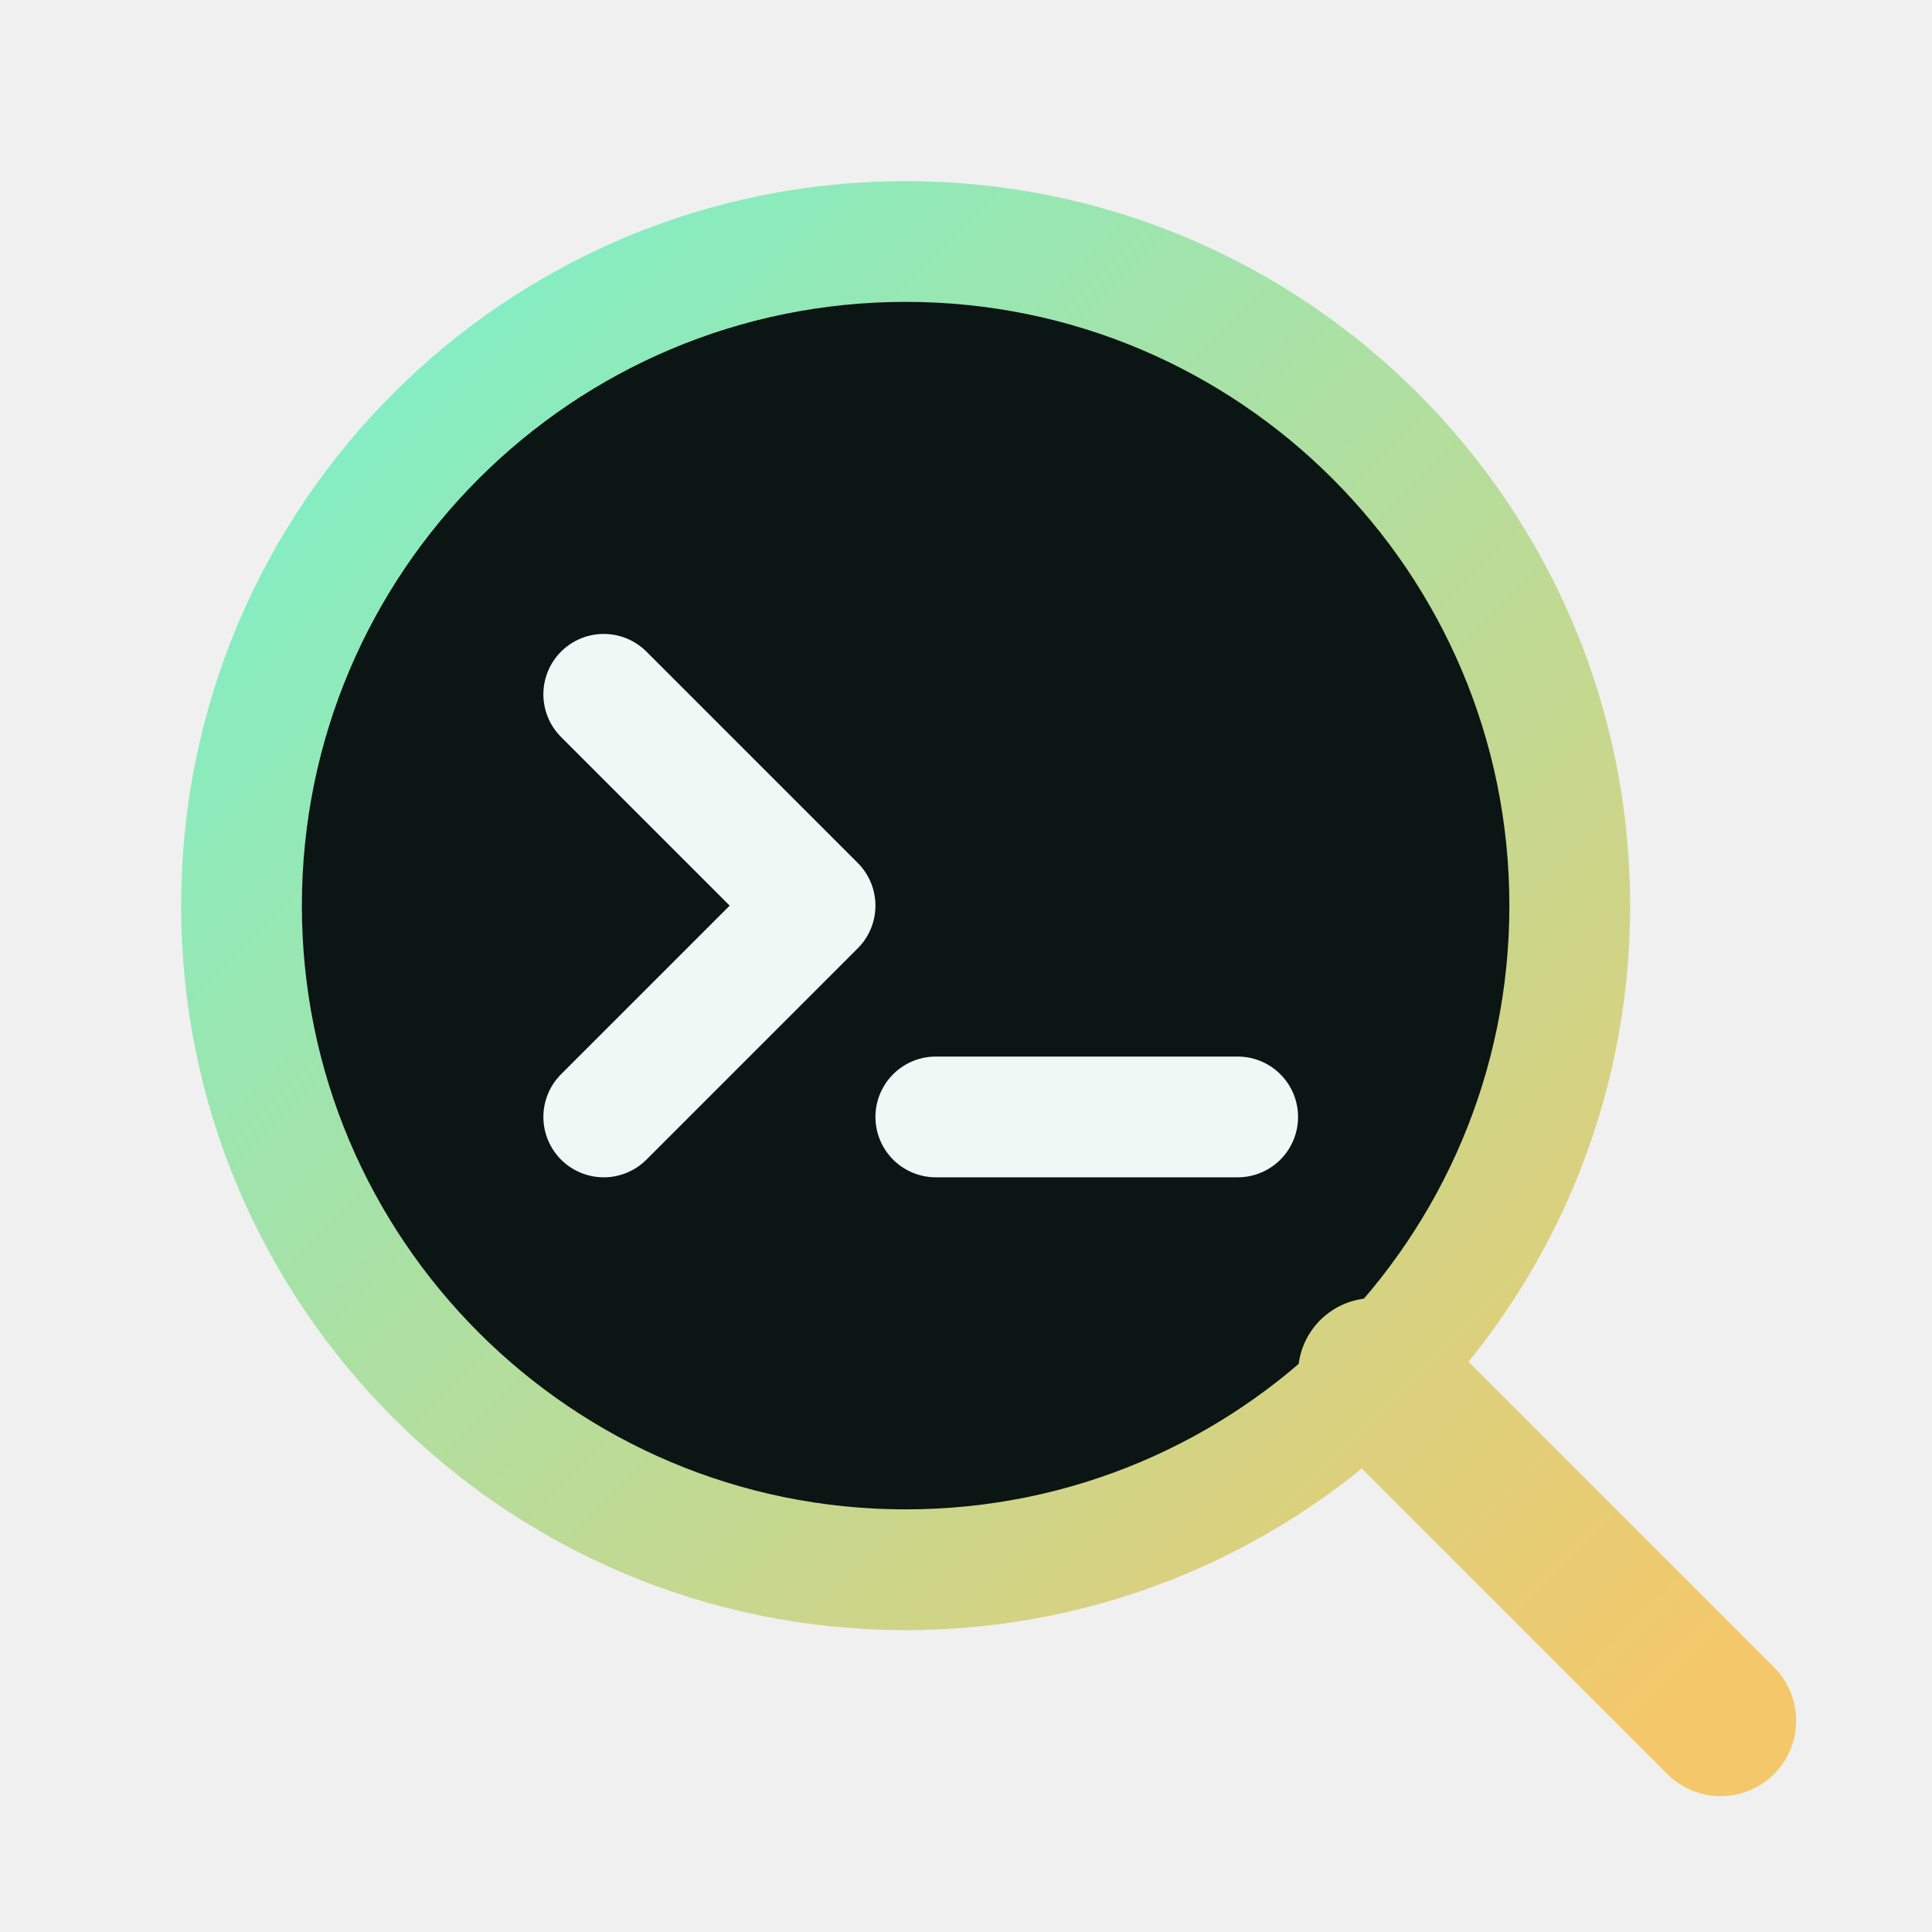
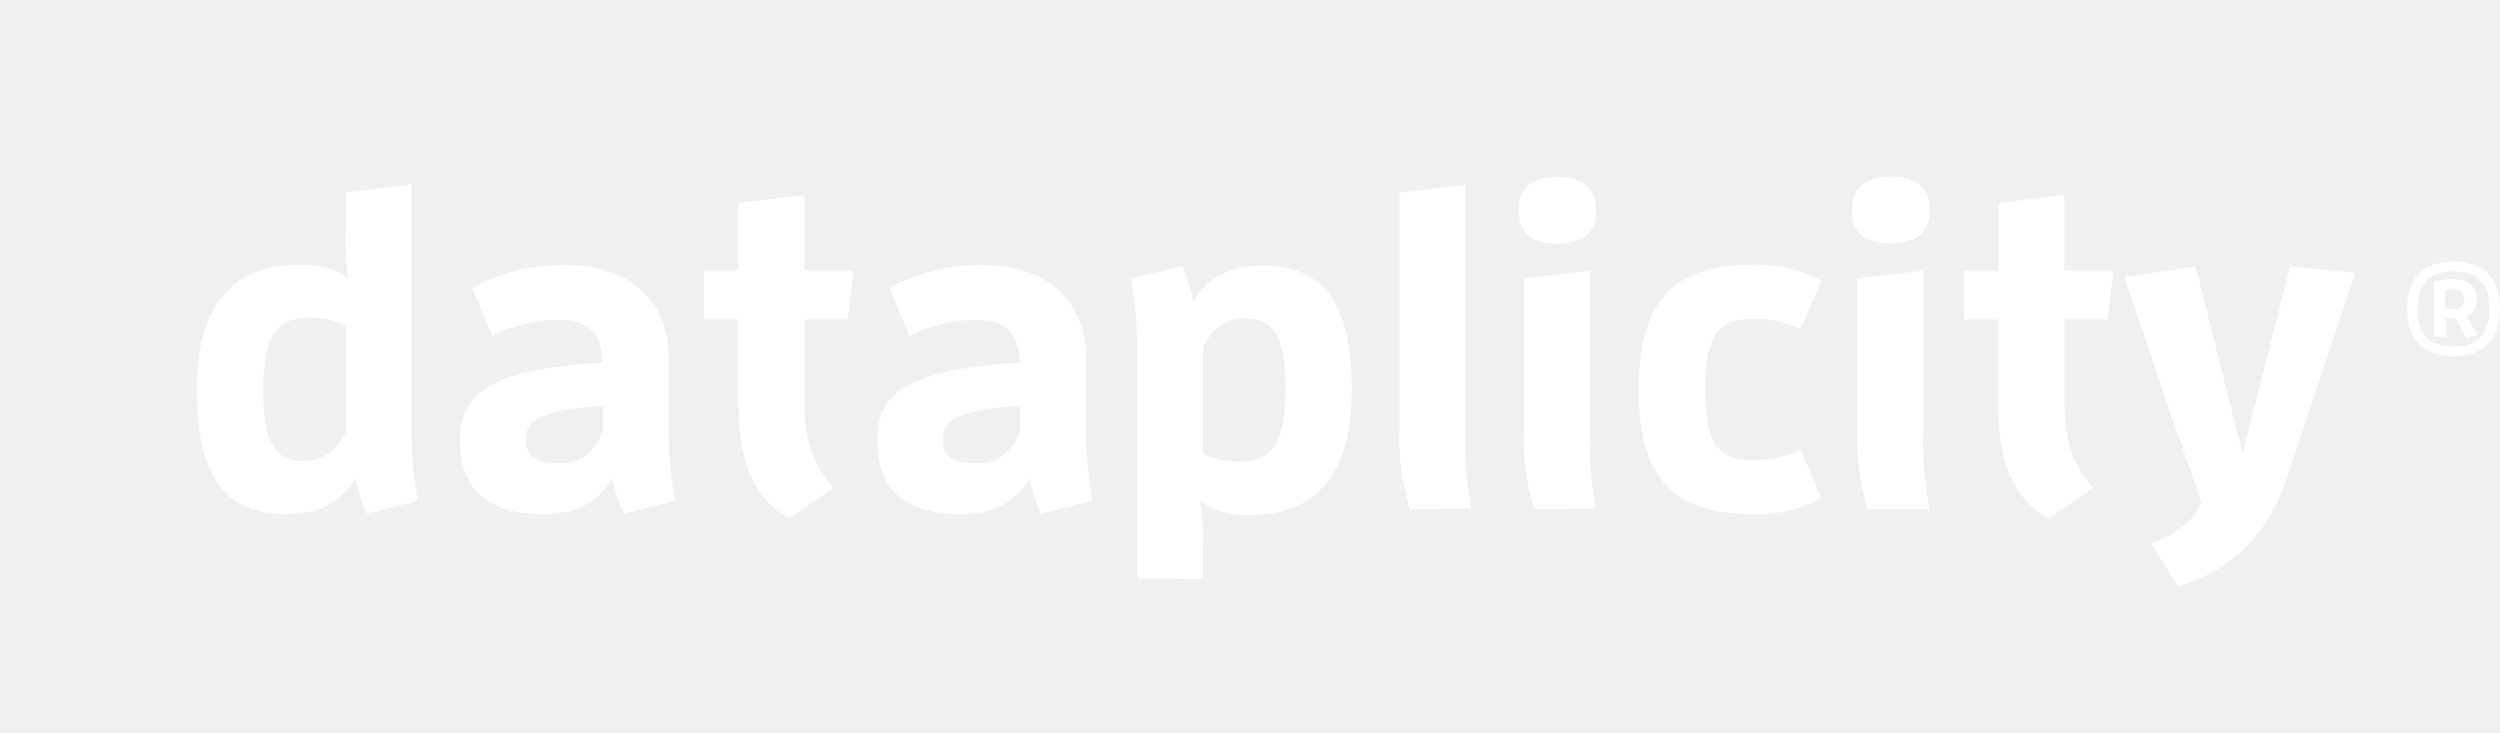
- <svg xmlns="http://www.w3.org/2000/svg" viewBox="0 0 64 64" role="img" aria-labelledby="title desc">
-   <defs>
-     <linearGradient id="g" x1="8" y1="8" x2="56" y2="56" gradientUnits="userSpaceOnUse">
-       <stop stop-color="#77F2CC" />
-       <stop offset="1" stop-color="#F4C86A" />
-     </linearGradient>
-   </defs>
-   <circle cx="30" cy="30" r="22" fill="#0B1513" stroke="url(#g)" stroke-width="4" />
-   <path d="M45.5 45.5 57 57" fill="none" stroke="url(#g)" stroke-width="5" stroke-linecap="round" />
-   <path d="m20 23 7 7-7 7M31 37h10" fill="none" stroke="#EEF9F5" stroke-width="4" stroke-linecap="round" stroke-linejoin="round" />
+ <svg xmlns="http://www.w3.org/2000/svg" viewBox="60 0 240.61 70.46" preserveAspectRatio="xMinYMid meet" role="img" aria-labelledby="title">
+   <g fill="#fff">
+     <path d="M95.27,49.44a23.59,23.59,0,0,1-1.08-3.39c-1.26,2.13-3.3,3.43-6.6,3.43-5.64,0-8.64-3.17-8.64-12,0-9.72,5-12,9.76-12,1.78,0,3.56.22,4.82,1.39a22.4,22.4,0,0,1-.26-4.34v-4l6.34-.78V40.2a38.27,38.27,0,0,0,.61,8Zm-2-18.1a8,8,0,0,0-3.43-.78c-3.21,0-4.51,1.78-4.51,6.94,0,4.25.61,6.86,3.86,6.86,2,0,3.12-1,4.08-2.73Z" />
+     <path d="M120,49.44a23.72,23.72,0,0,1-1.08-3.39c-1.26,2.13-3.21,3.43-6.64,3.43-5.77,0-8-2.78-8-7.07,0-4.47,2.69-6.86,13.76-7.51-.17-3.3-1.82-4.12-4.34-4.12a14.23,14.23,0,0,0-6.34,1.56l-1.91-4.64a18.2,18.2,0,0,1,9.24-2.17c6,0,9.68,3.56,9.68,9V40.2a38.34,38.34,0,0,0,.61,8Zm-2-10.37c-5.47.3-7.42,1.26-7.42,3.13,0,1.69.82,2.39,3.3,2.39,2.17,0,3.25-1.17,4.12-3Z" />
+     <path d="M135.94,49.92c-4.25-2.39-4.86-7.12-4.86-11.46V30.74h-3.34V26.05h3.34V19.54l6.34-.78v7.29h4.73l-.56,4.69h-4.17v7.85c0,3.47.65,6,2.78,8.38Z" />
+     <path d="M160.16,49.44a23.59,23.59,0,0,1-1.08-3.39c-1.26,2.13-3.21,3.43-6.64,3.43-5.77,0-8-2.78-8-7.07,0-4.47,2.69-6.86,13.76-7.51-.17-3.3-1.82-4.12-4.34-4.12a14.23,14.23,0,0,0-6.34,1.56l-1.91-4.64a18.19,18.19,0,0,1,9.24-2.17c6,0,9.68,3.56,9.68,9V40.2a38.34,38.34,0,0,0,.61,8Zm-2-10.37c-5.47.3-7.42,1.26-7.42,3.13,0,1.69.82,2.39,3.3,2.39,2.17,0,3.25-1.17,4.12-3Z" />
+     <path d="M169.45,55.65V34.82a38.27,38.27,0,0,0-.61-8l4.95-1.22A23.72,23.72,0,0,1,174.87,29c1.26-2.13,3.3-3.43,6.6-3.43,5.64,0,8.63,3.17,8.63,12,0,9.72-5,12-9.76,12-1.78,0-3.56-.22-4.82-1.39a22.48,22.48,0,0,1,.26,4.34v3.21Zm9.76-11.2c3.21,0,4.51-1.78,4.51-6.94,0-4.25-.61-6.86-3.86-6.86-2,0-3.12,1-4.08,2.73V43.67A8,8,0,0,0,179.21,44.45Z" />
+     <path d="M195.7,49a22.81,22.81,0,0,1-1-7.85V18.54l6.34-.74V41.54a34.14,34.14,0,0,0,.56,7.42Z" />
+     <path d="M206.16,20.24c0-2.26,1.39-3.21,3.73-3.21s3.73,1,3.73,3.21-1.39,3.21-3.73,3.21S206.16,22.54,206.16,20.24ZM207.68,49a22.81,22.81,0,0,1-1-7.85V26.79l6.34-.74V41.54a34.14,34.14,0,0,0,.56,7.42Z" />
+     <path d="M228.56,49.48c-7.77,0-10.85-3.82-10.85-12s3.08-12,10.85-12a12.75,12.75,0,0,1,6.73,1.56l-2,4.64a10.46,10.46,0,0,0-4.69-1c-3.82,0-4.47,2.52-4.47,6.81s.65,6.81,4.47,6.81a10.46,10.46,0,0,0,4.69-1l2,4.64A12.75,12.75,0,0,1,228.56,49.48Z" />
+     <path d="M238.23,20.24C238.23,18,239.62,17,242,17s3.73,1,3.73,3.21-1.39,3.21-3.73,3.21S238.23,22.54,238.23,20.24ZM239.75,49a22.81,22.81,0,0,1-1-7.85V26.79l6.34-.74V41.54A34.14,34.14,0,0,0,245.7,49Z" />
+     <path d="M257.16,49.92c-4.25-2.39-4.86-7.12-4.86-11.46V30.74H249V26.05h3.34V19.54l6.34-.78v7.29h4.73l-.56,4.69h-4.17v7.85c0,3.47.65,6,2.78,8.38Z" />
+     <path d="M267.05,52.31c2.3-.87,3.95-2,4.82-3.91l-7.42-21.74,6.86-1,4.51,18,4.6-18,6.25.61L280.2,45.75c-1.56,4.73-4.51,8.85-10.59,10.68Z" />
+     <path d="M291.67,29.73c0-3,1.55-4.55,4.46-4.55s4.48,1.6,4.48,4.55-1.55,4.55-4.48,4.55S291.67,32.69,291.67,29.73Zm7.92,0c0-2.5-1.13-3.61-3.46-3.61s-3.45,1.11-3.45,3.61,1.13,3.61,3.45,3.61S299.59,32.24,299.59,29.73Zm-2.23,2.83-1-1.91h-1v1.76h-1.13V27.09a7.91,7.91,0,0,1,1.79-.23c1.28,0,2.36.45,2.36,2a1.6,1.6,0,0,1-1,1.61l1.08,1.72Zm-1.17-2.8c.57,0,1-.23,1-.93s-.52-1-1.14-1a2.79,2.79,0,0,0-.72.09v1.8Z" />
+   </g>
</svg>
